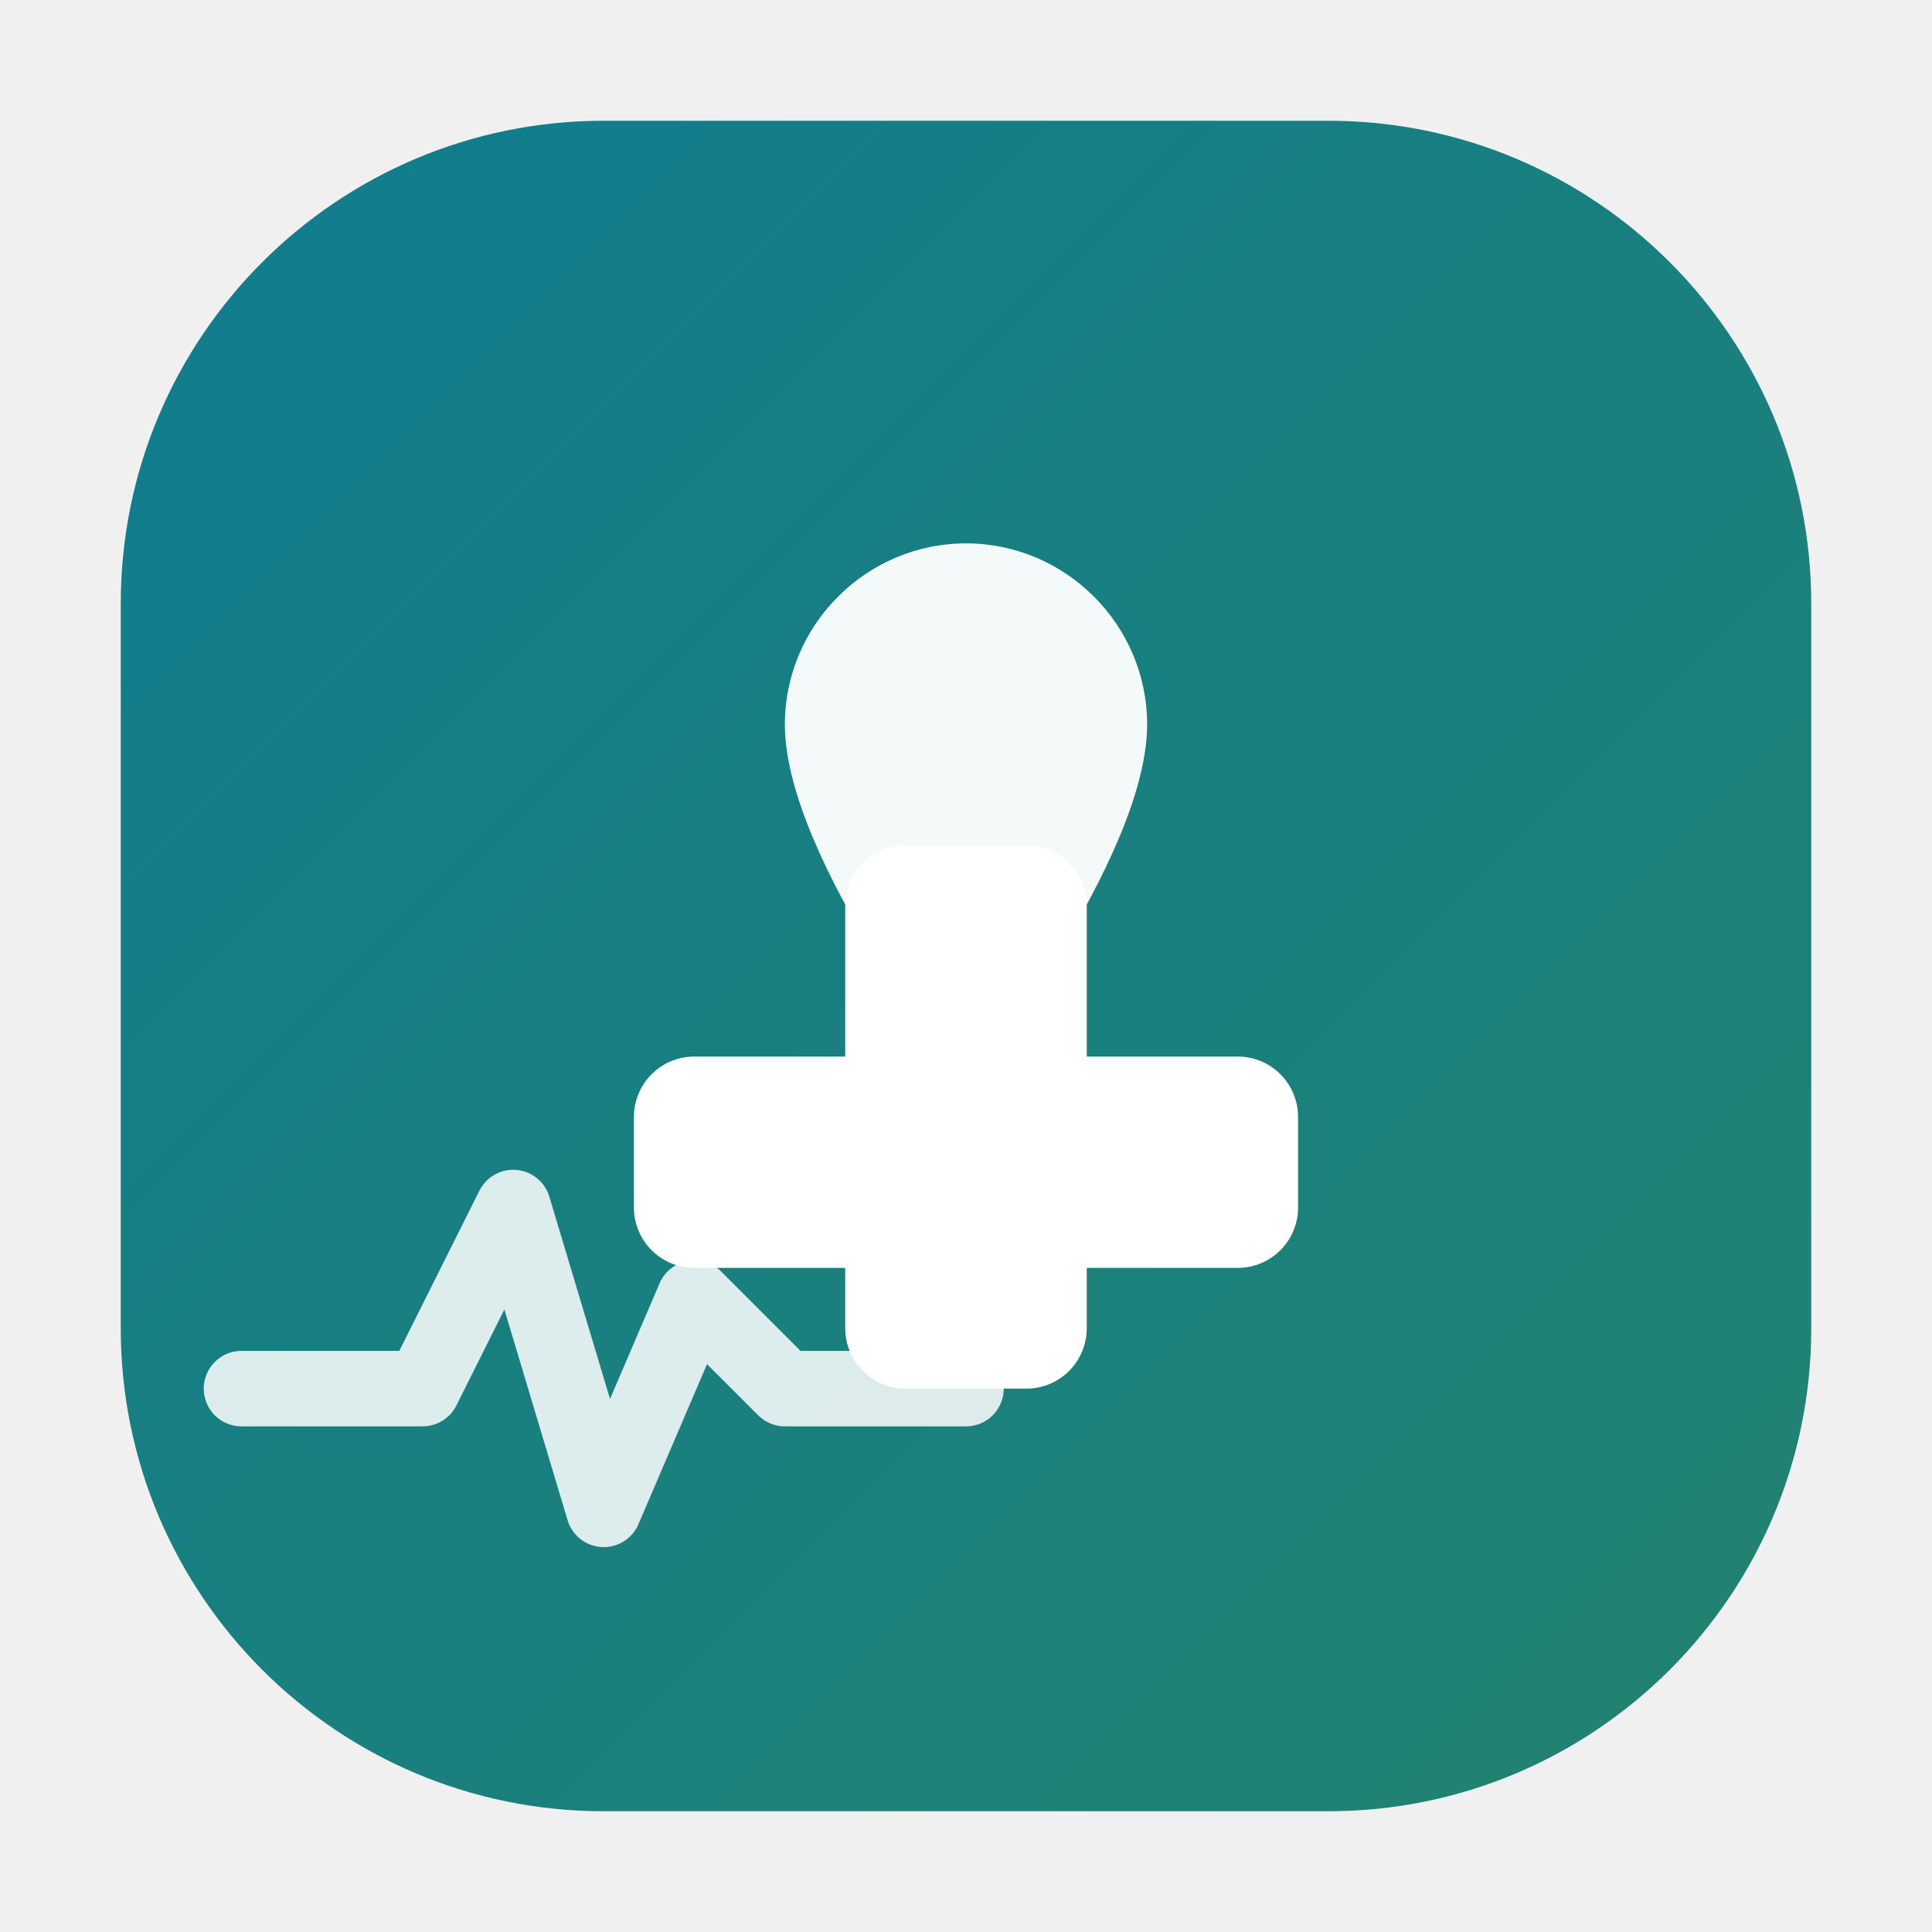
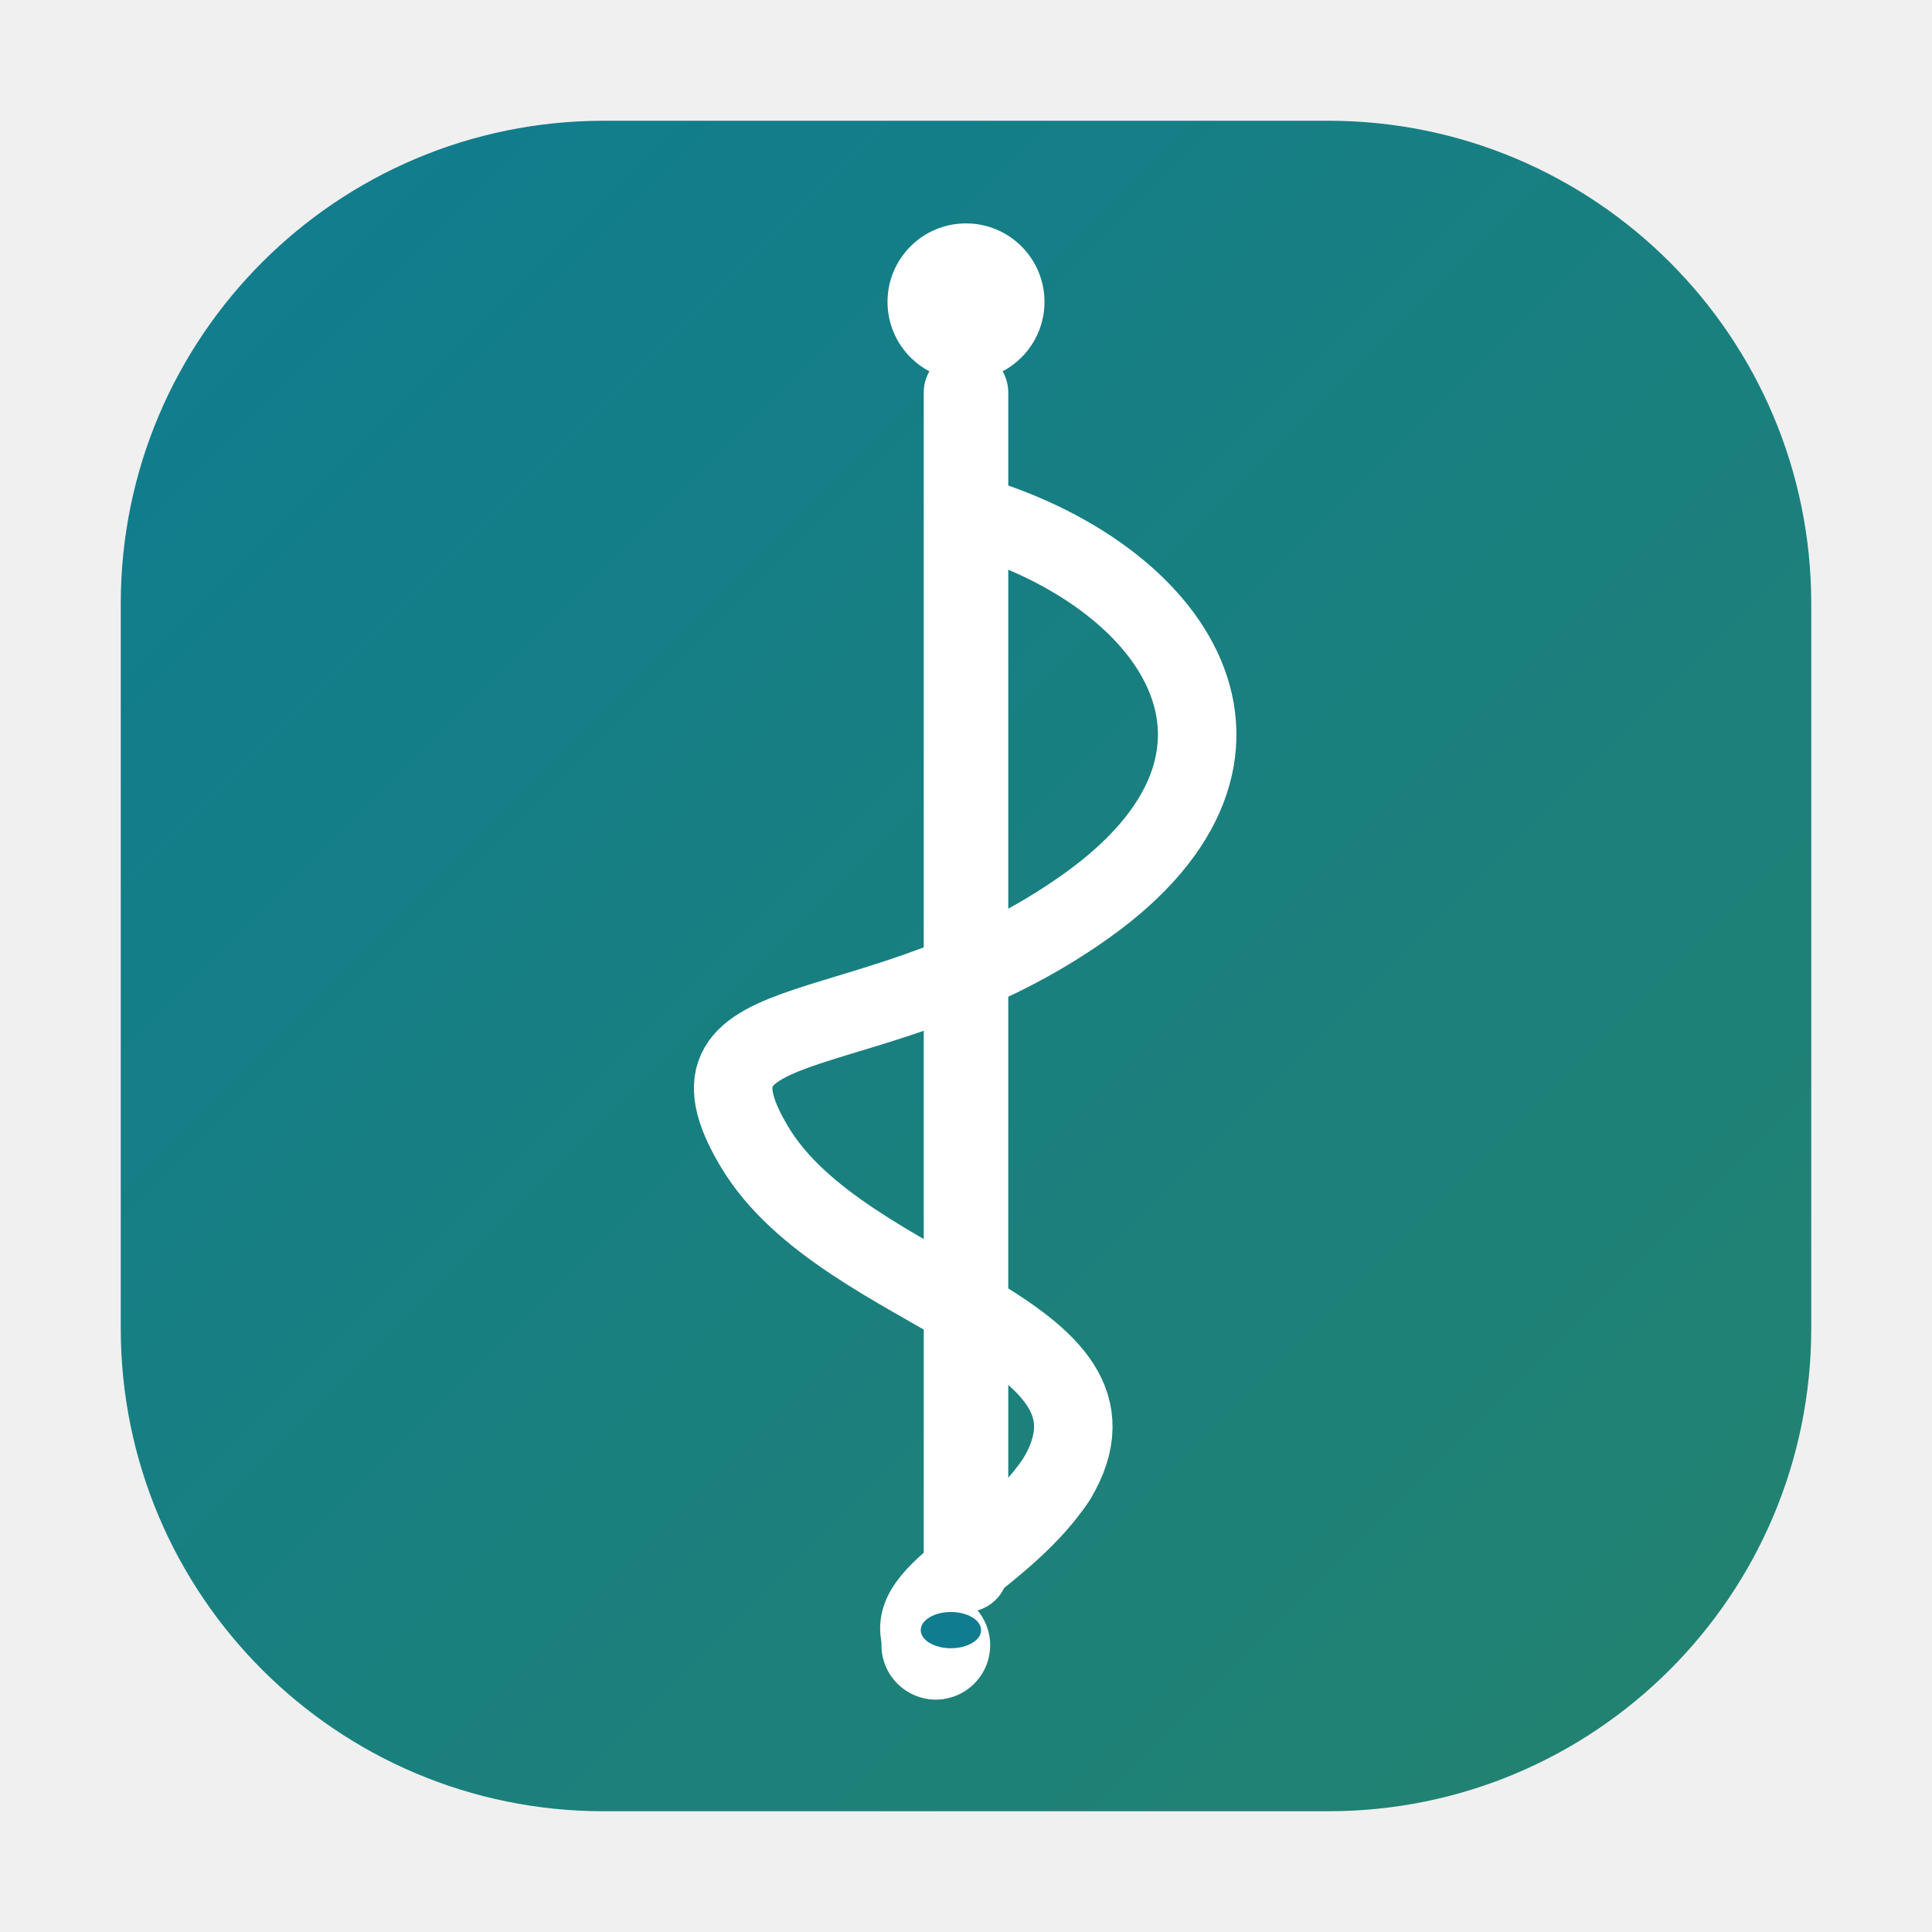
<svg xmlns="http://www.w3.org/2000/svg" viewBox="0 0 64 64" role="img" aria-label="SmartCare">
  <defs>
    <linearGradient id="icon-grad" x1="0%" y1="0%" x2="100%" y2="100%">
      <stop offset="0%" stop-color="#0f7c90" />
      <stop offset="100%" stop-color="#23836f" />
    </linearGradient>
  </defs>
  <rect x="4" y="4" width="56" height="56" rx="16" fill="url(#icon-grad)" />
-   <path d="M32 18c-3.3 0-6 2.7-6 6 0 4.5 6 12 6 12s6-7.5 6-12c0-3.3-2.7-6-6-6z" fill="#ffffff" opacity="0.95" />
-   <rect x="28" y="28" width="8" height="18" rx="2" fill="#ffffff" />
-   <rect x="21" y="35" width="22" height="7" rx="2" fill="#ffffff" />
-   <path d="M8 46h6l3-6 3 10 3-7 3 3h6" fill="none" stroke="#ffffff" stroke-width="2.5" stroke-linecap="round" stroke-linejoin="round" opacity="0.85" />
+   <line x1="32" y1="13" x2="32" y2="52" stroke="#ffffff" stroke-width="2.8" stroke-linecap="round" />
+   <circle cx="32" cy="10" r="2.6" fill="#ffffff" />
+   <path d="M32 17            C39 19, 43 25, 36 30            C29 35, 22 33, 25 38            C28 43, 38 44, 35 49            C33 52, 29 53, 31 55" fill="none" stroke="#ffffff" stroke-width="2.6" stroke-linecap="round" stroke-linejoin="round" />
+   <circle cx="31" cy="54.5" r="1.8" fill="#ffffff" />
+   <ellipse cx="31.5" cy="54" rx="1" ry="0.6" fill="#0f7c90" />
</svg>
